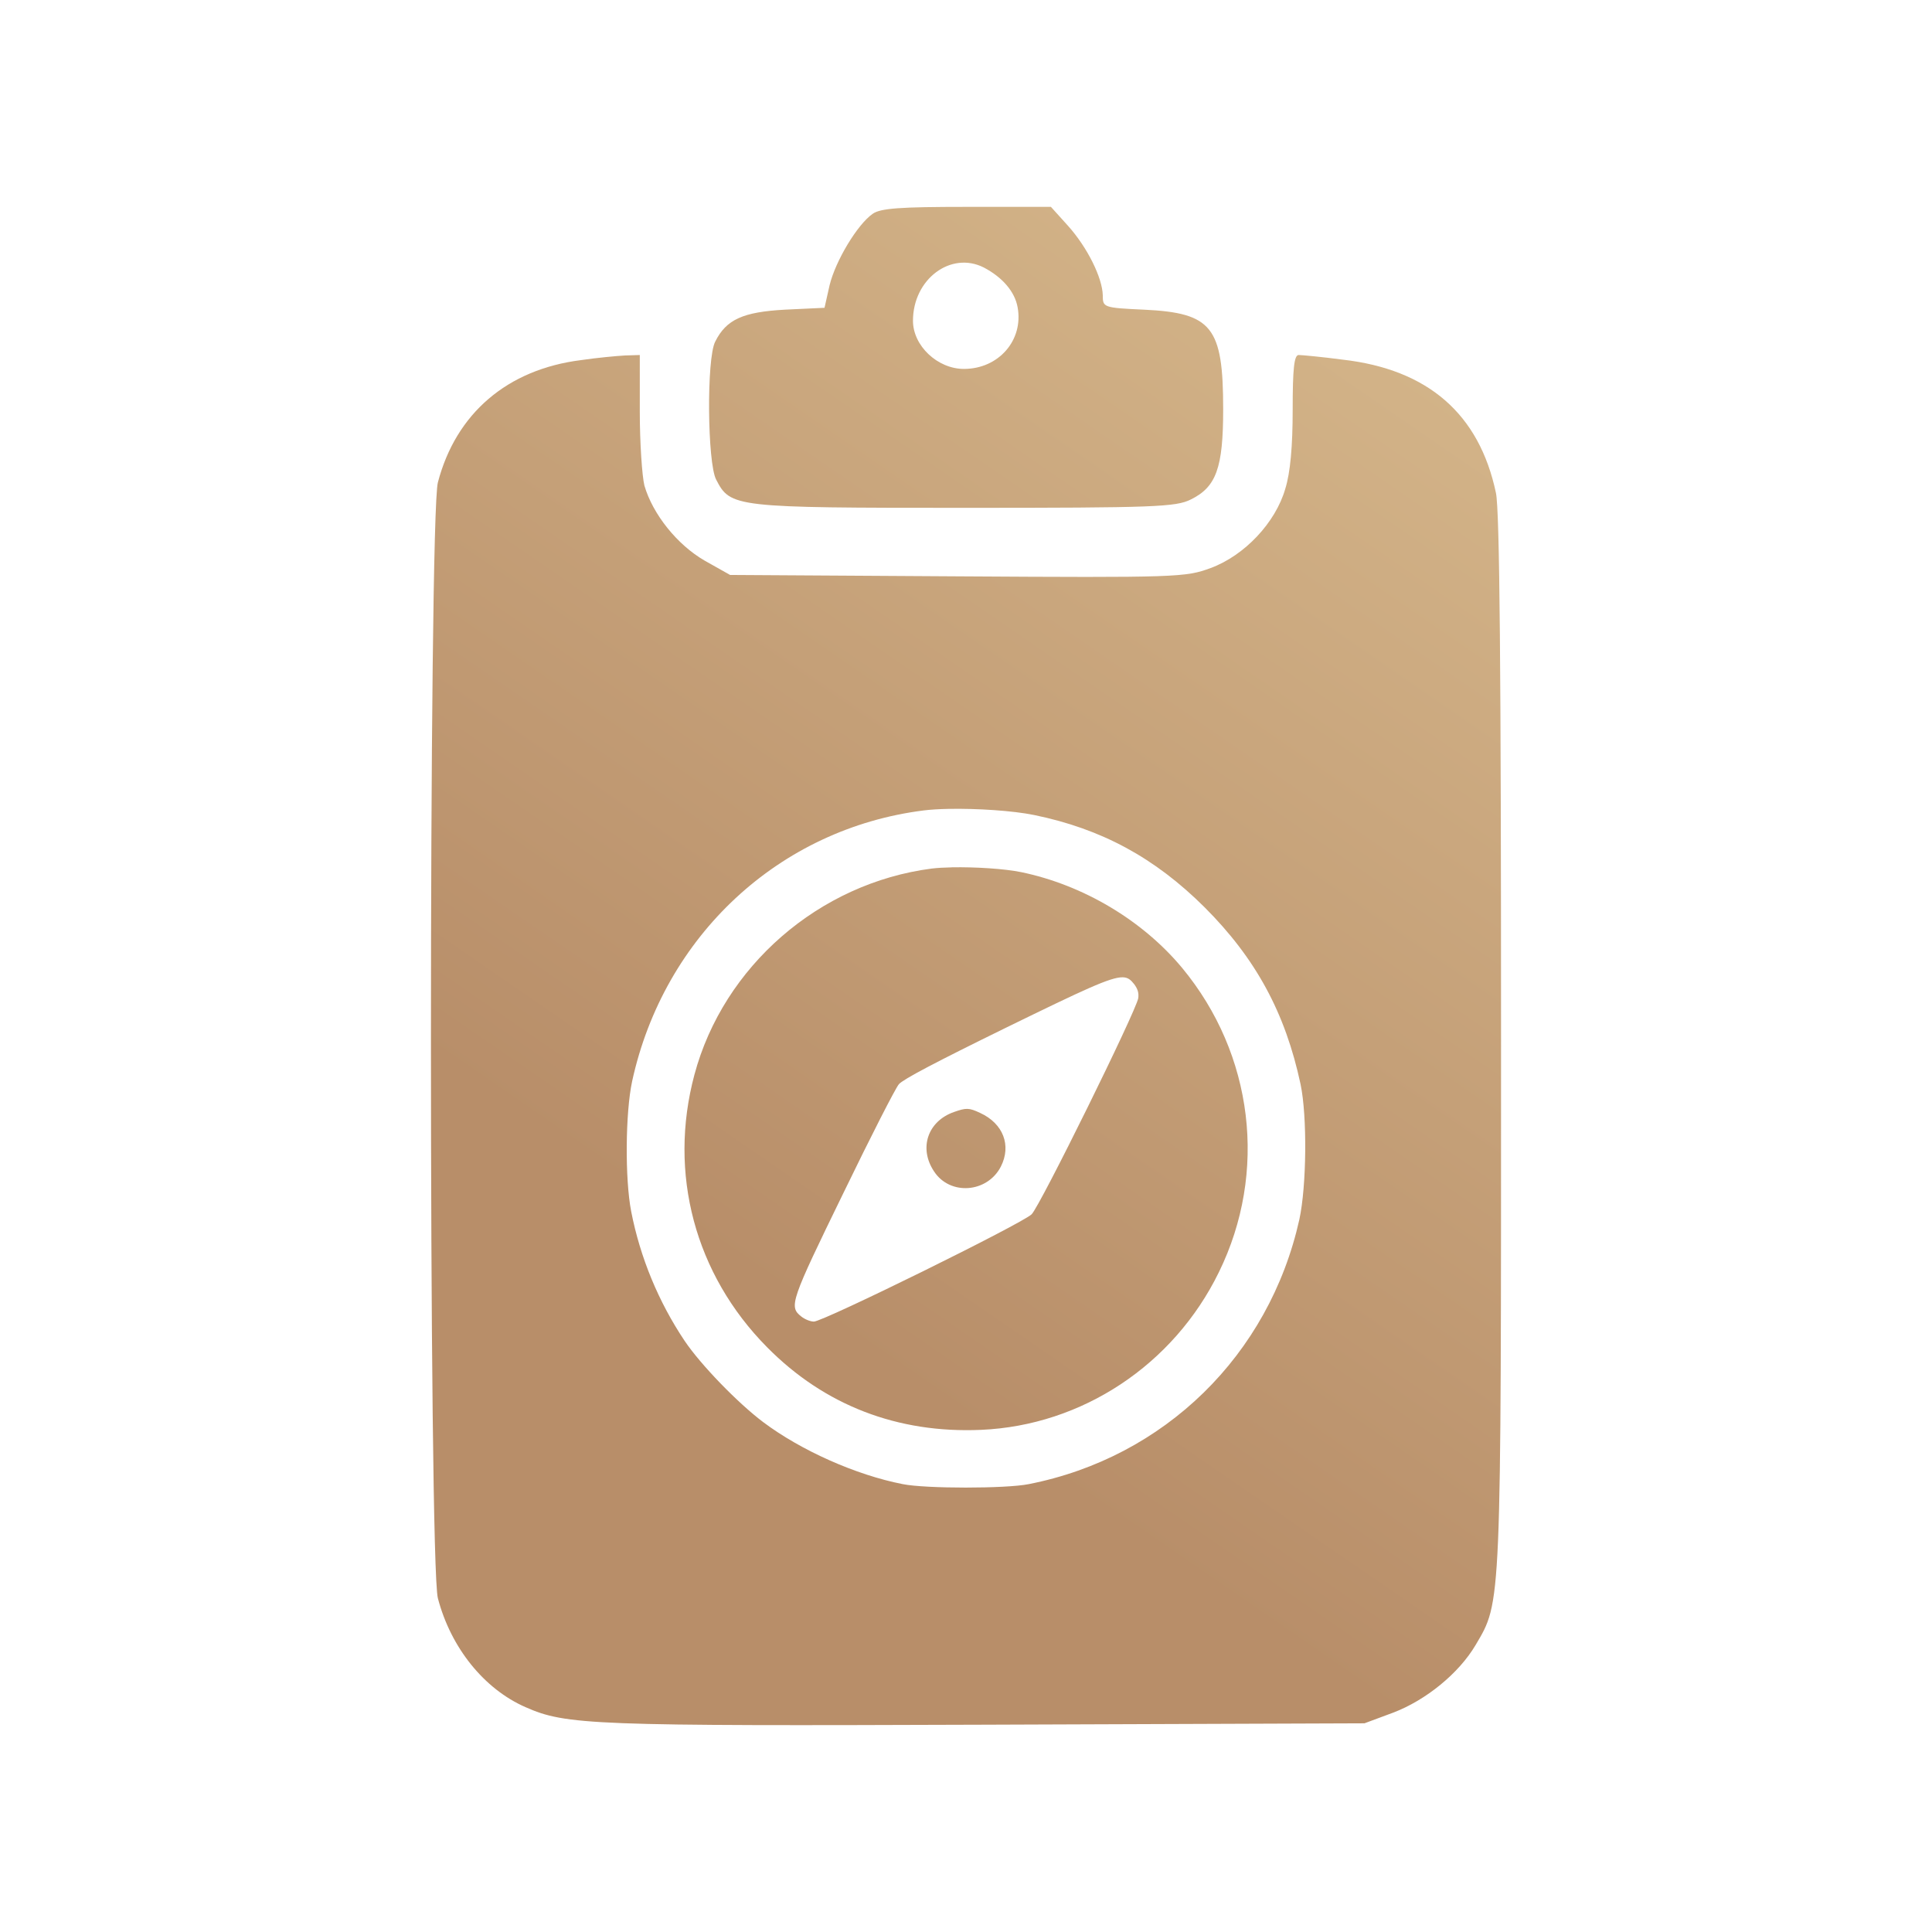
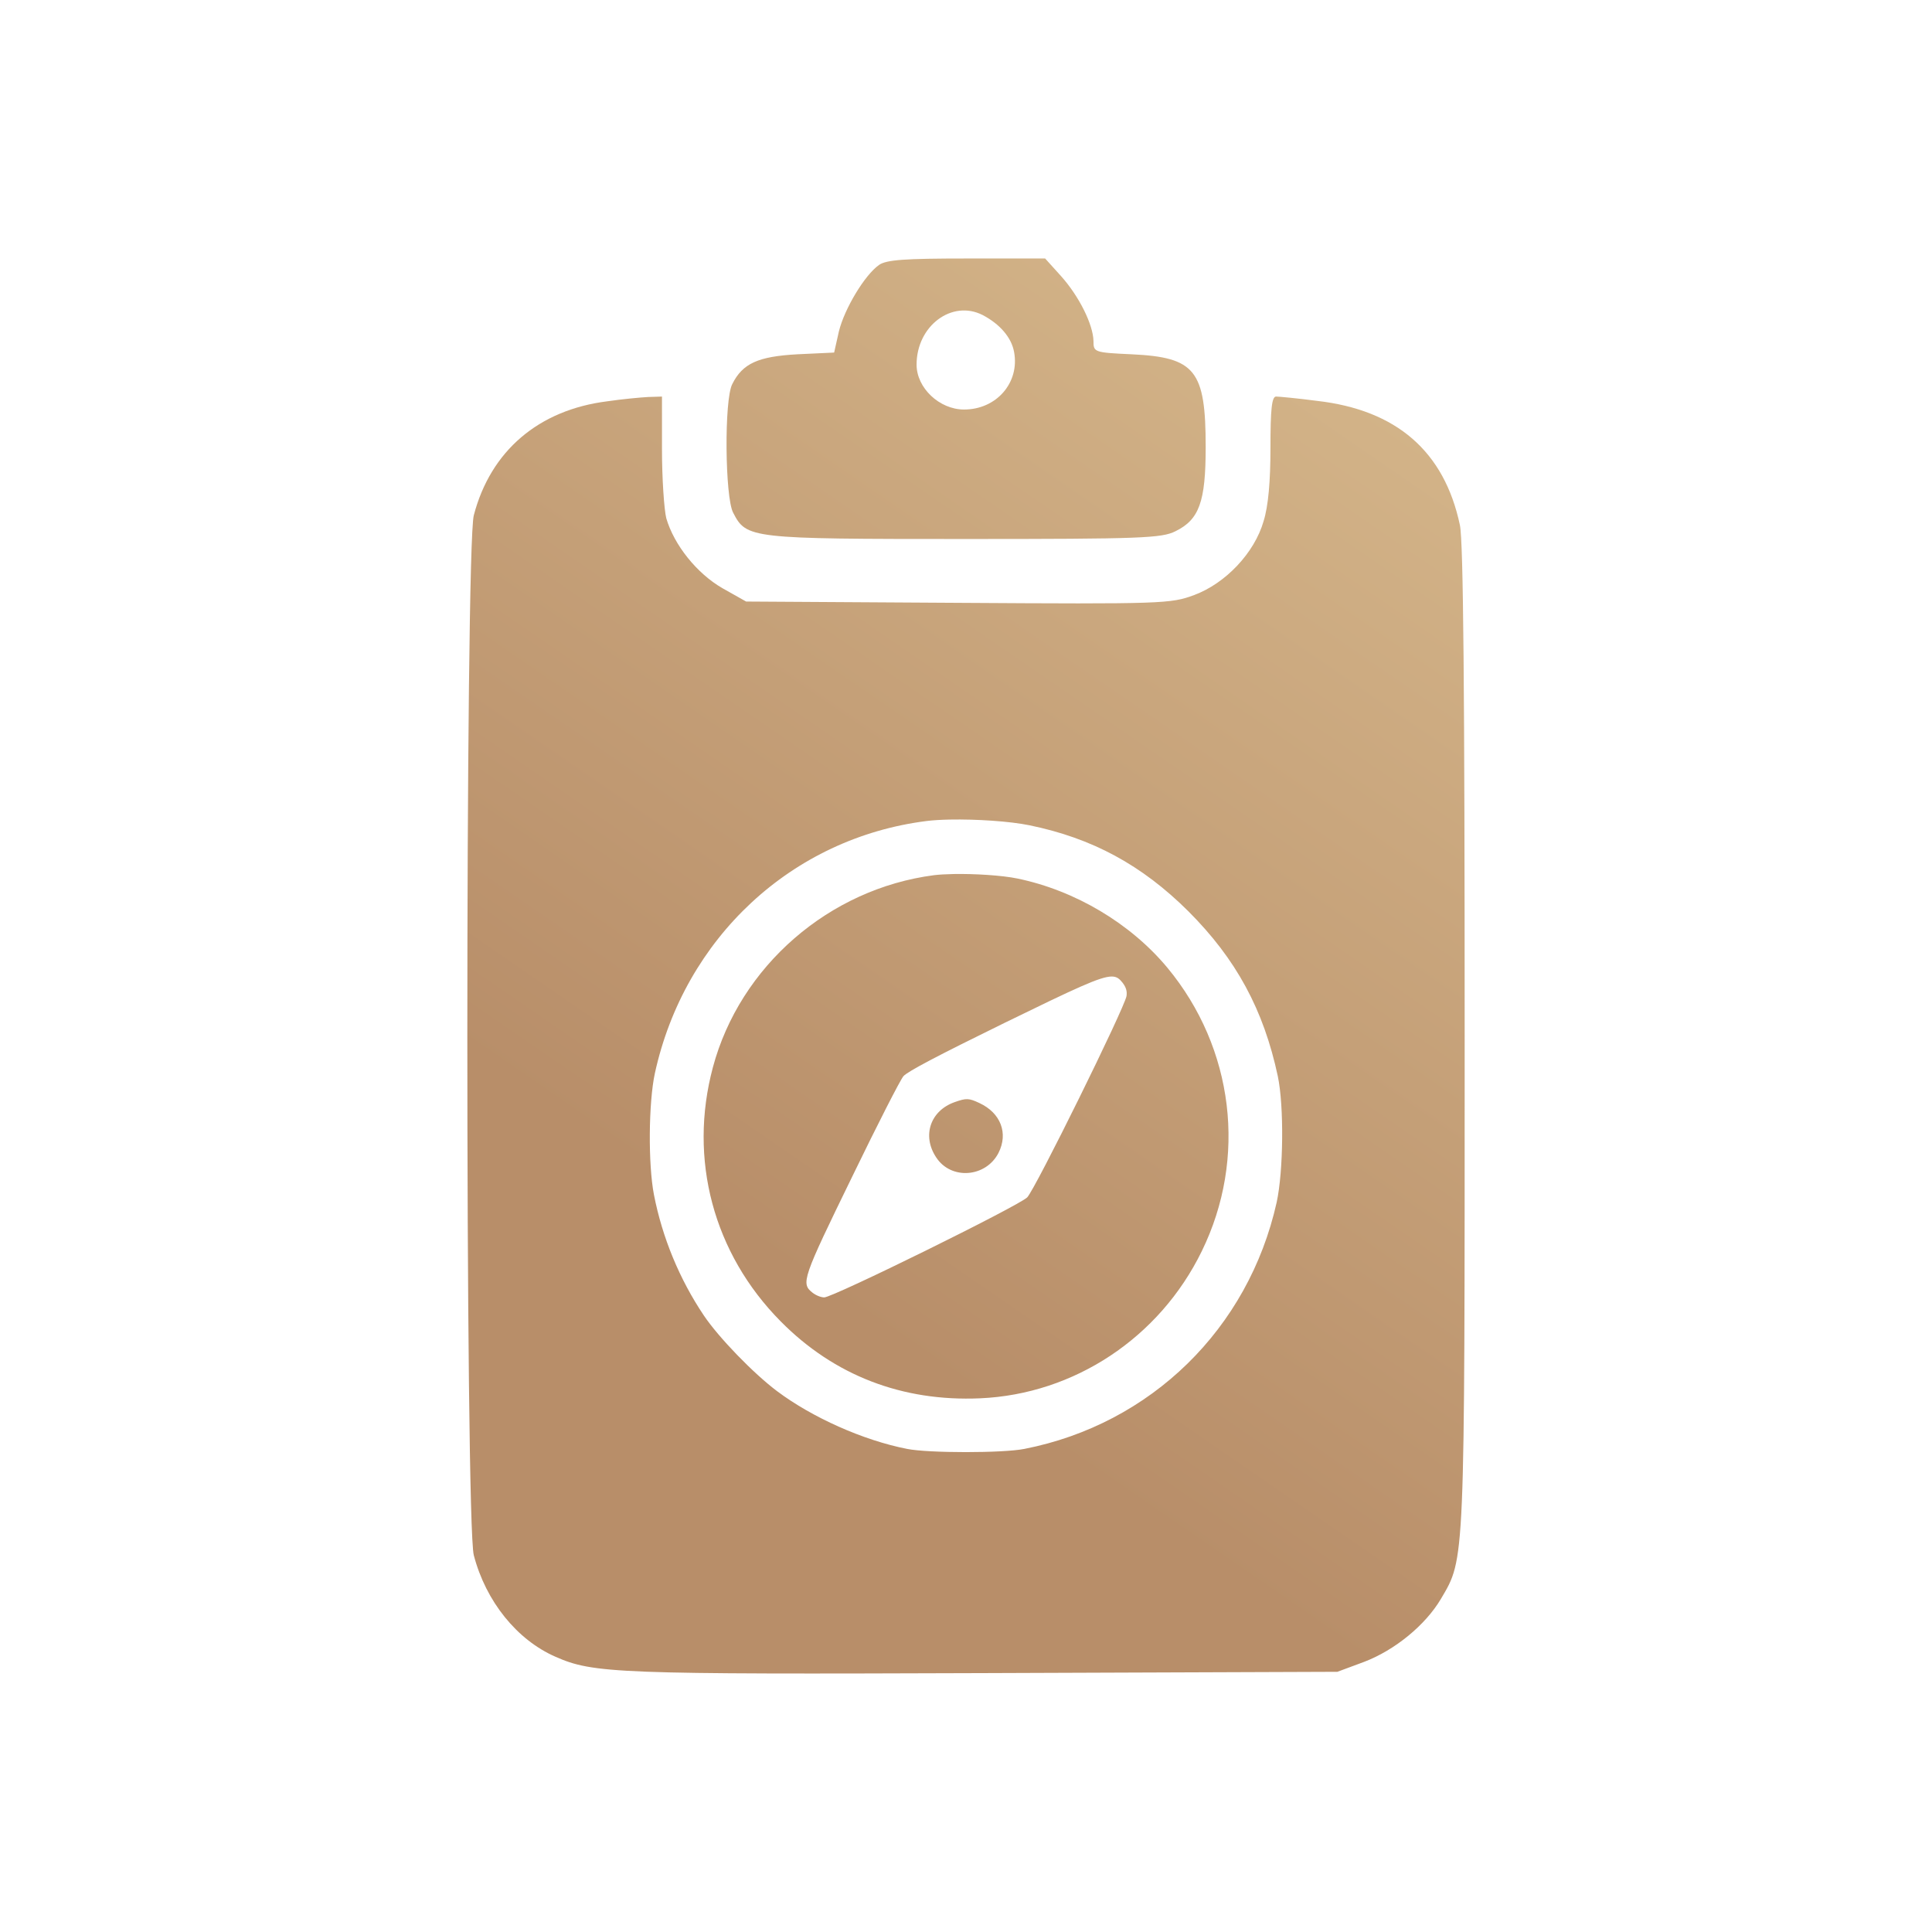
<svg xmlns="http://www.w3.org/2000/svg" xmlns:xlink="http://www.w3.org/1999/xlink" width="1024" height="1024" viewBox="0 0 270.933 270.933" version="1.1" id="svg1" xml:space="preserve">
  <defs id="defs1">
    <linearGradient id="linearGradient1">
      <stop style="stop-color:#b88e69;stop-opacity:1;" offset="0.495" id="stop1" />
      <stop style="stop-color:#f0dcaa;stop-opacity:1;" offset="1" id="stop2" />
    </linearGradient>
    <linearGradient id="swatch162">
      <stop style="stop-color:#000000;stop-opacity:1;" offset="0" id="stop162" />
    </linearGradient>
    <filter style="color-interpolation-filters:sRGB" id="filter158" x="-0.038" y="-0.065" width="1.077" height="1.158">
      <feFlood result="flood" in="SourceGraphic" flood-opacity="0.5" flood-color="rgb(0,0,0)" id="feFlood157" />
      <feGaussianBlur result="blur" in="SourceGraphic" stdDeviation="0.5" id="feGaussianBlur157" />
      <feOffset result="offset" in="blur" dx="0" dy="0.5" id="feOffset157" />
      <feComposite result="comp1" operator="in" in="flood" in2="offset" id="feComposite157" />
      <feComposite result="comp2" operator="over" in="SourceGraphic" id="feComposite158" />
    </filter>
    <filter style="color-interpolation-filters:sRGB" id="filter5" x="-0.028" y="-0.028" width="1.055" height="1.062">
      <feFlood result="flood" in="SourceGraphic" flood-opacity="0.75" flood-color="rgb(0,0,0)" id="feFlood4" />
      <feGaussianBlur result="blur" in="SourceGraphic" stdDeviation="1.25" id="feGaussianBlur4" />
      <feOffset result="offset" in="blur" dx="0" dy="0.75" id="feOffset4" />
      <feComposite result="comp1" operator="in" in="flood" in2="offset" id="feComposite4" />
      <feComposite result="comp2" operator="over" in="SourceGraphic" in2="comp1" id="feComposite5" />
    </filter>
    <filter style="color-interpolation-filters:sRGB" id="filter52" x="-0.01" y="-0.009" width="1.021" height="1.016">
      <feFlood result="flood" in="SourceGraphic" flood-opacity="0.745" flood-color="rgb(0,0,0)" id="feFlood51" />
      <feGaussianBlur result="blur" in="SourceGraphic" stdDeviation="10" id="feGaussianBlur51" />
      <feOffset result="offset" in="blur" dx="0" dy="-5" id="feOffset51" />
      <feComposite result="comp1" operator="in" in="flood" in2="offset" id="feComposite51" />
      <feComposite result="comp2" operator="over" in="SourceGraphic" in2="comp1" id="feComposite52" />
    </filter>
    <filter style="color-interpolation-filters:sRGB" id="filter57" x="-0.052" y="-0.052" width="1.115" height="1.115">
      <feOffset dy="1" dx="1" id="feOffset57" />
      <feGaussianBlur stdDeviation="2" result="blur" id="feGaussianBlur57" />
      <feFlood flood-color="rgb(0,0,0)" flood-opacity="0.8" result="flood" id="feFlood57" />
      <feComposite in="flood" in2="SourceGraphic" operator="in" result="composite" id="feComposite57" />
      <feBlend in="blur" in2="composite" mode="normal" id="feBlend57" />
    </filter>
    <filter style="color-interpolation-filters:sRGB" id="filter66" x="-0.115" y="-0.196" width="1.23" height="1.474">
      <feFlood result="flood" in="SourceGraphic" flood-opacity="0.745" flood-color="rgb(0,0,0)" id="feFlood65" />
      <feGaussianBlur result="blur" in="SourceGraphic" stdDeviation="1.5" id="feGaussianBlur65" />
      <feOffset result="offset" in="blur" dx="0" dy="1.5" id="feOffset65" />
      <feComposite result="comp1" operator="in" in="flood" in2="offset" id="feComposite65" />
      <feComposite result="comp2" operator="over" in="SourceGraphic" in2="comp1" id="feComposite66" />
    </filter>
    <filter style="color-interpolation-filters:sRGB" id="filter68" x="-0.037" y="-0.029" width="1.074" height="1.075">
      <feFlood result="flood" in="SourceGraphic" flood-opacity="0.745" flood-color="rgb(0,0,0)" id="feFlood66" />
      <feGaussianBlur result="blur" in="SourceGraphic" stdDeviation="1" id="feGaussianBlur66" />
      <feOffset result="offset" in="blur" dx="0" dy="1.5" id="feOffset66" />
      <feComposite result="comp1" operator="in" in="flood" in2="offset" id="feComposite67" />
      <feComposite result="comp2" operator="over" in="SourceGraphic" in2="comp1" id="feComposite68" />
    </filter>
    <linearGradient xlink:href="#linearGradient1" id="linearGradient3" gradientUnits="userSpaceOnUse" x1="54.326" y1="258.195" x2="216.242" y2="22.92" />
    <linearGradient xlink:href="#linearGradient1" id="linearGradient4" gradientUnits="userSpaceOnUse" x1="54.326" y1="258.195" x2="216.242" y2="22.92" />
  </defs>
-   <g id="g4" transform="translate(2.3383774e-5,2.97532)">
+   <g id="g4" transform="matrix(0.9319918,0,0,0.9319918,9.212863,11.98582)">
    <path d="m 62.042,21.855 c -0.932,0.65 -2.259,2.852 -2.627,4.349 l -0.311,1.384 -2.401,0.113 c -2.57,0.141 -3.587,0.593 -4.265,1.949 -0.537,1.017 -0.48,7.399 0.056,8.416 0.876,1.695 1.073,1.723 15.166,1.723 11.607,0 12.878,-0.056 13.782,-0.508 1.553,-0.763 1.977,-1.92 1.977,-5.507 0,-5.027 -0.678,-5.874 -4.829,-6.072 -2.485,-0.113 -2.514,-0.141 -2.514,-0.876 -0.028,-1.073 -0.932,-2.909 -2.118,-4.236 l -1.045,-1.158 h -5.14 c -4.067,0 -5.253,0.085 -5.733,0.424 z m 6.778,3.276 c 1.13,0.593 1.892,1.469 2.062,2.429 0.367,2.005 -1.158,3.756 -3.276,3.756 -1.61,0 -3.107,-1.412 -3.107,-2.937 0,-2.542 2.316,-4.265 4.321,-3.248 z" id="path1-0" style="display:inline;fill:url(#linearGradient3);fill-opacity:1;stroke:none;stroke-width:0.028" transform="matrix(2.299223,0,0,2.299223,-20.26738,-23.24268)" />
    <path id="path2-4" style="display:inline;fill:url(#linearGradient4);fill-opacity:1;stroke:none;stroke-width:0.028" d="m 47.837,30.468 -0.904,0.028 c -0.508,0.028 -1.723,0.141 -2.683,0.283 -4.49,0.565 -7.625,3.248 -8.727,7.456 -0.565,2.09 -0.565,65.973 0,68.063 0.791,3.022 2.824,5.535 5.338,6.637 2.485,1.101 4.038,1.158 28.016,1.073 l 23.159,-0.085 1.751,-0.65 c 2.005,-0.763 4.01,-2.401 5.027,-4.123 1.582,-2.683 1.553,-2.062 1.553,-36.799 0,-22.622 -0.085,-32.422 -0.311,-33.467 -1.017,-4.829 -4.152,-7.541 -9.348,-8.134 -1.271,-0.169 -2.514,-0.283 -2.683,-0.283 -0.282,0 -0.367,0.847 -0.367,3.333 0,2.231 -0.142,3.841 -0.452,4.83 -0.593,2.062 -2.485,4.067 -4.547,4.829 -1.525,0.565 -2.005,0.593 -15.448,0.508 l -13.867,-0.085 -1.553,-0.875 c -1.666,-0.96 -3.163,-2.824 -3.672,-4.575 -0.141,-0.565 -0.282,-2.598 -0.282,-4.519 z m 18.837,27.682 c 1.72,-0.033 3.914,0.108 5.211,0.374 4.108,0.842 7.359,2.601 10.402,5.63 3.118,3.118 4.92,6.428 5.851,10.787 0.414,1.965 0.369,6.22 -0.074,8.259 -1.847,8.275 -8.23,14.51 -16.505,16.135 -1.389,0.281 -6.295,0.281 -7.684,0 -2.867,-0.561 -6.206,-2.053 -8.511,-3.782 -1.551,-1.167 -3.813,-3.502 -4.788,-4.95 -1.596,-2.379 -2.719,-5.098 -3.265,-7.905 -0.384,-1.98 -0.354,-6.014 0.059,-7.935 1.936,-8.866 8.969,-15.411 17.79,-16.519 0.417,-0.052 0.939,-0.082 1.512,-0.094 z m 0.204,3.566 c -0.468,0.009 -0.892,0.033 -1.228,0.073 -6.871,0.887 -12.708,5.955 -14.481,12.574 -1.611,6.014 0.03,12.176 4.433,16.623 3.502,3.546 7.964,5.261 13.047,5.039 6.162,-0.266 11.747,-3.96 14.51,-9.62 2.985,-6.088 2.113,-13.298 -2.246,-18.559 -2.409,-2.896 -6.029,-5.054 -9.811,-5.837 -1.02,-0.211 -2.821,-0.321 -4.225,-0.295 z m 10.407,6.706 c 0.34,0.004 0.504,0.167 0.703,0.416 0.222,0.296 0.295,0.547 0.251,0.857 -0.133,0.798 -5.984,12.663 -6.501,13.18 -0.561,0.561 -12.707,6.546 -13.283,6.546 -0.207,0 -0.547,-0.133 -0.768,-0.31 -0.768,-0.606 -0.665,-0.901 2.6,-7.595 1.64,-3.384 3.147,-6.339 3.354,-6.575 0.281,-0.31 2.187,-1.315 6.59,-3.473 4.703,-2.296 6.306,-3.055 7.054,-3.046 z m -9.463,8.026 c -0.222,-0.007 -0.451,0.059 -0.827,0.192 -1.596,0.561 -2.157,2.201 -1.212,3.62 0.975,1.492 3.251,1.315 4.078,-0.296 0.65,-1.286 0.147,-2.615 -1.256,-3.265 -0.347,-0.163 -0.561,-0.244 -0.783,-0.251 z" transform="matrix(2.299223,0,0,2.299223,-20.26738,-23.24268)" />
  </g>
</svg>
